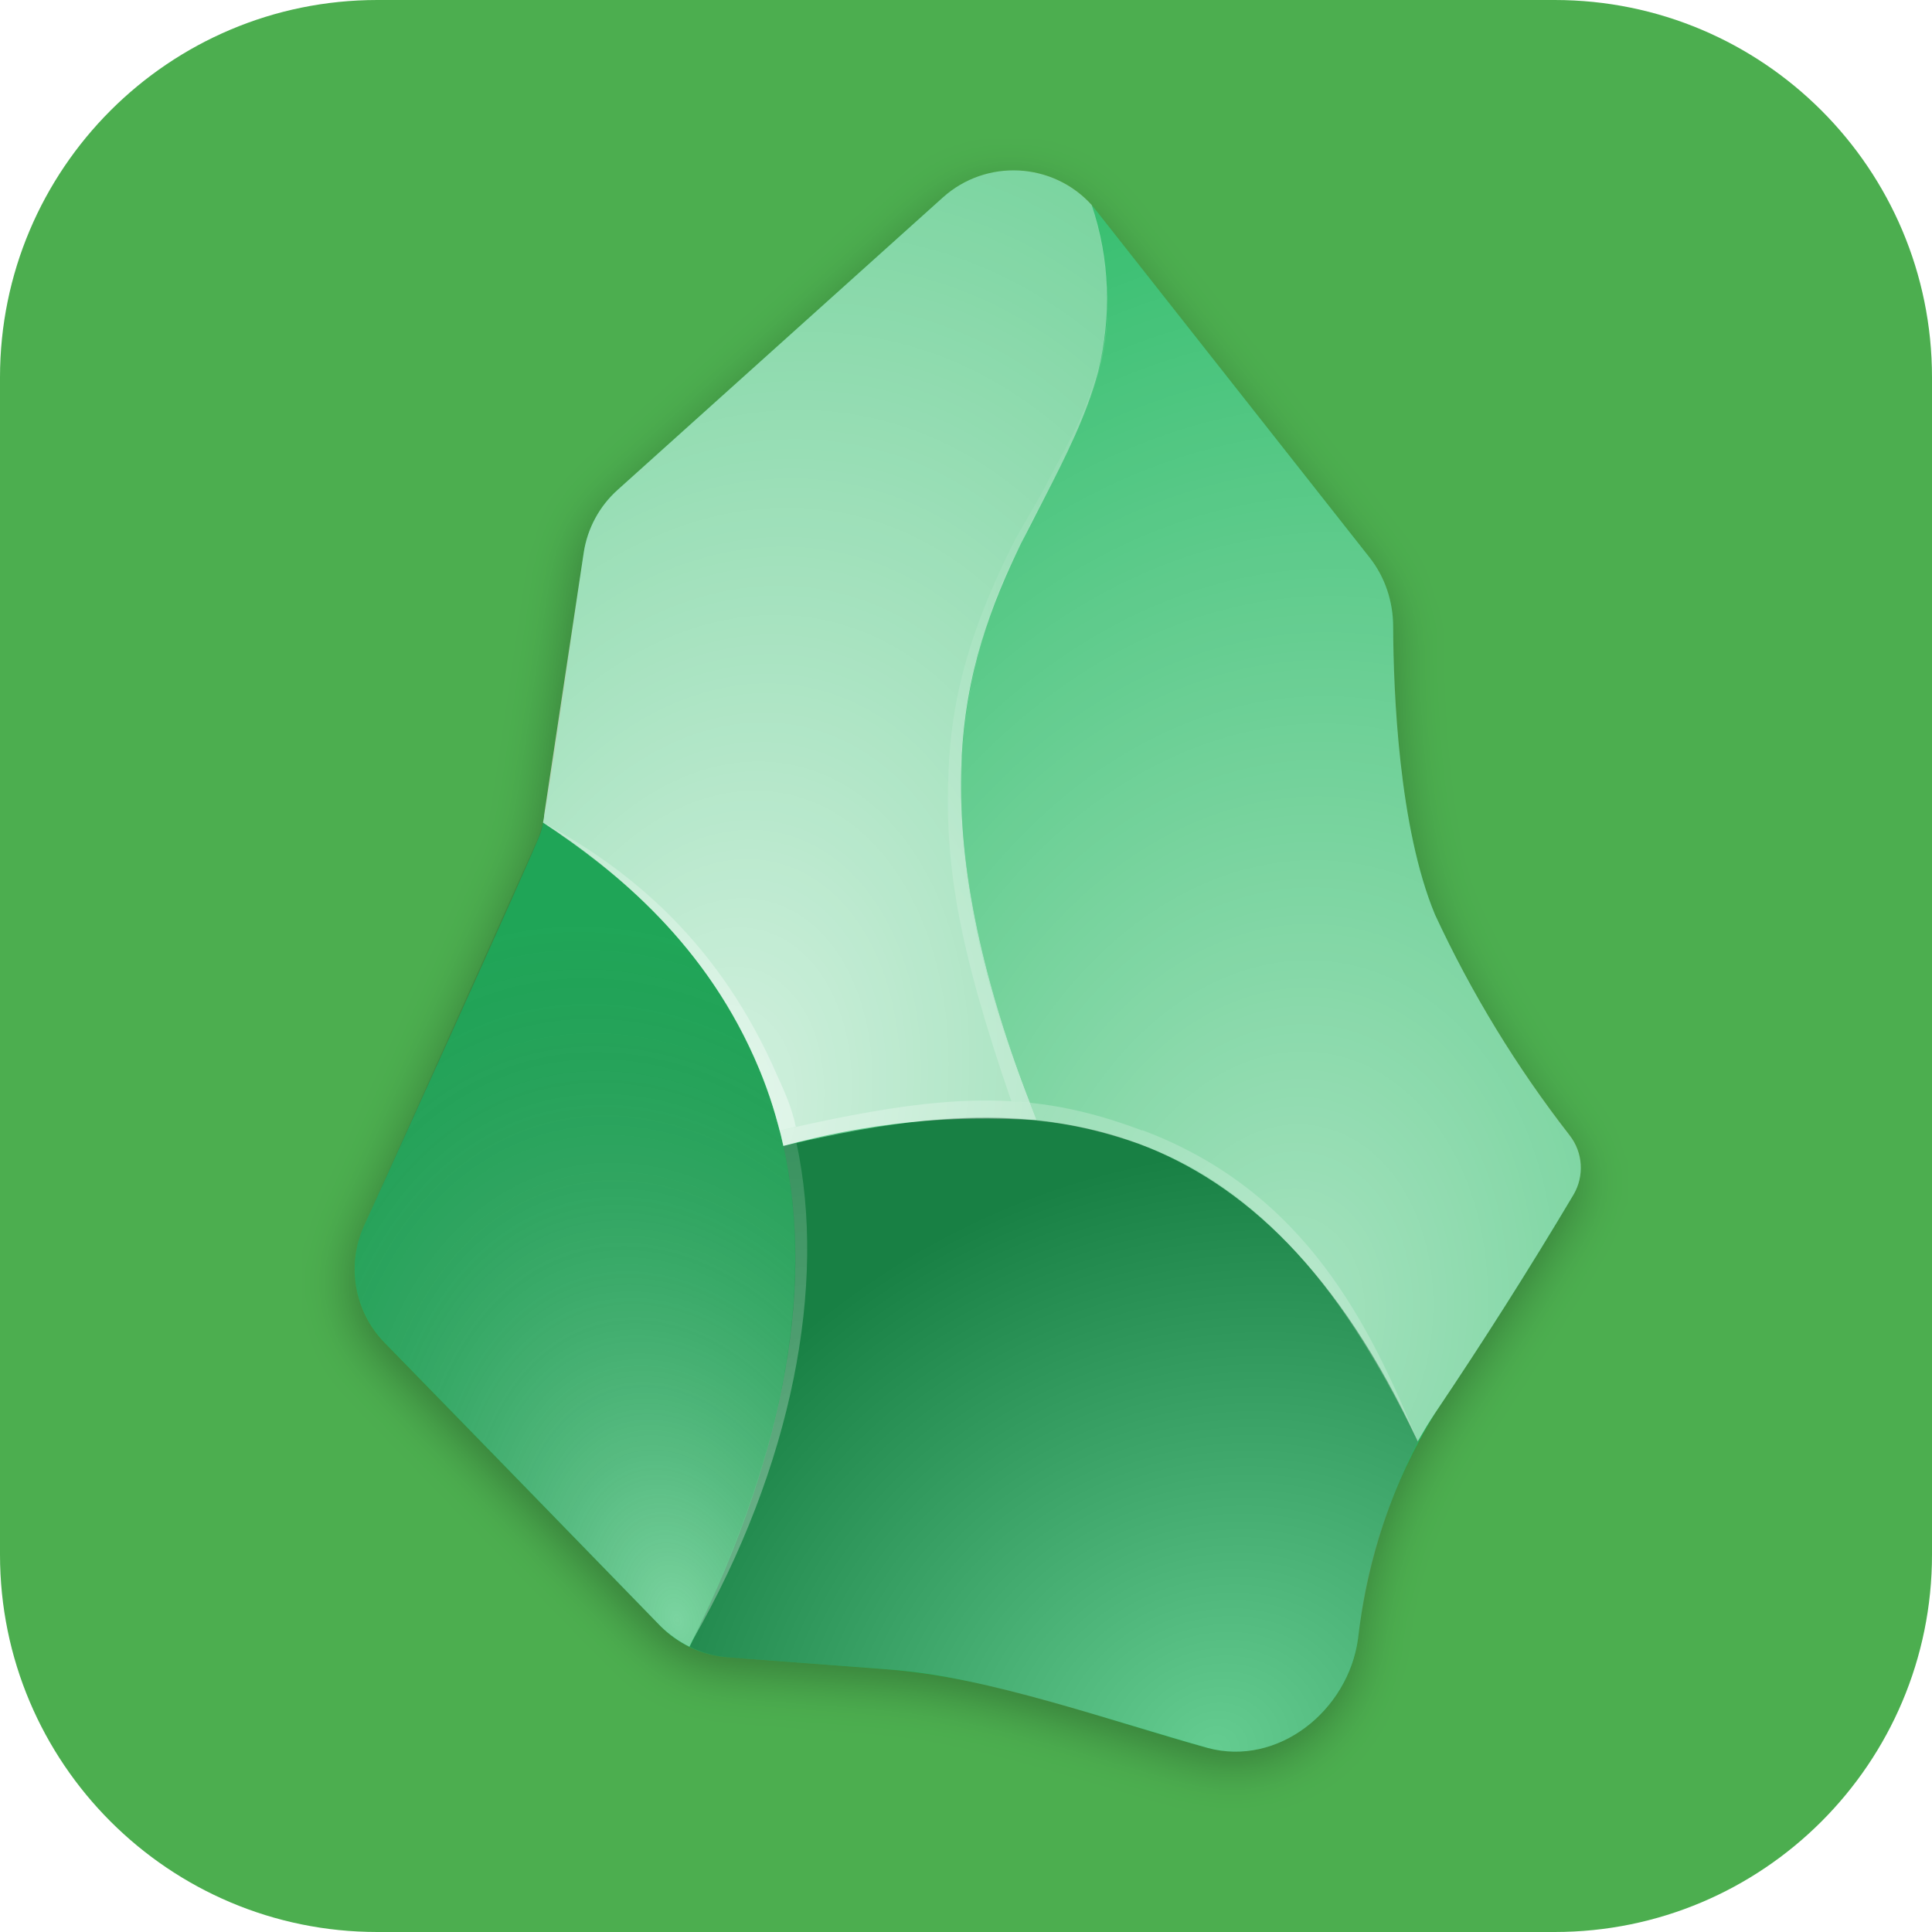
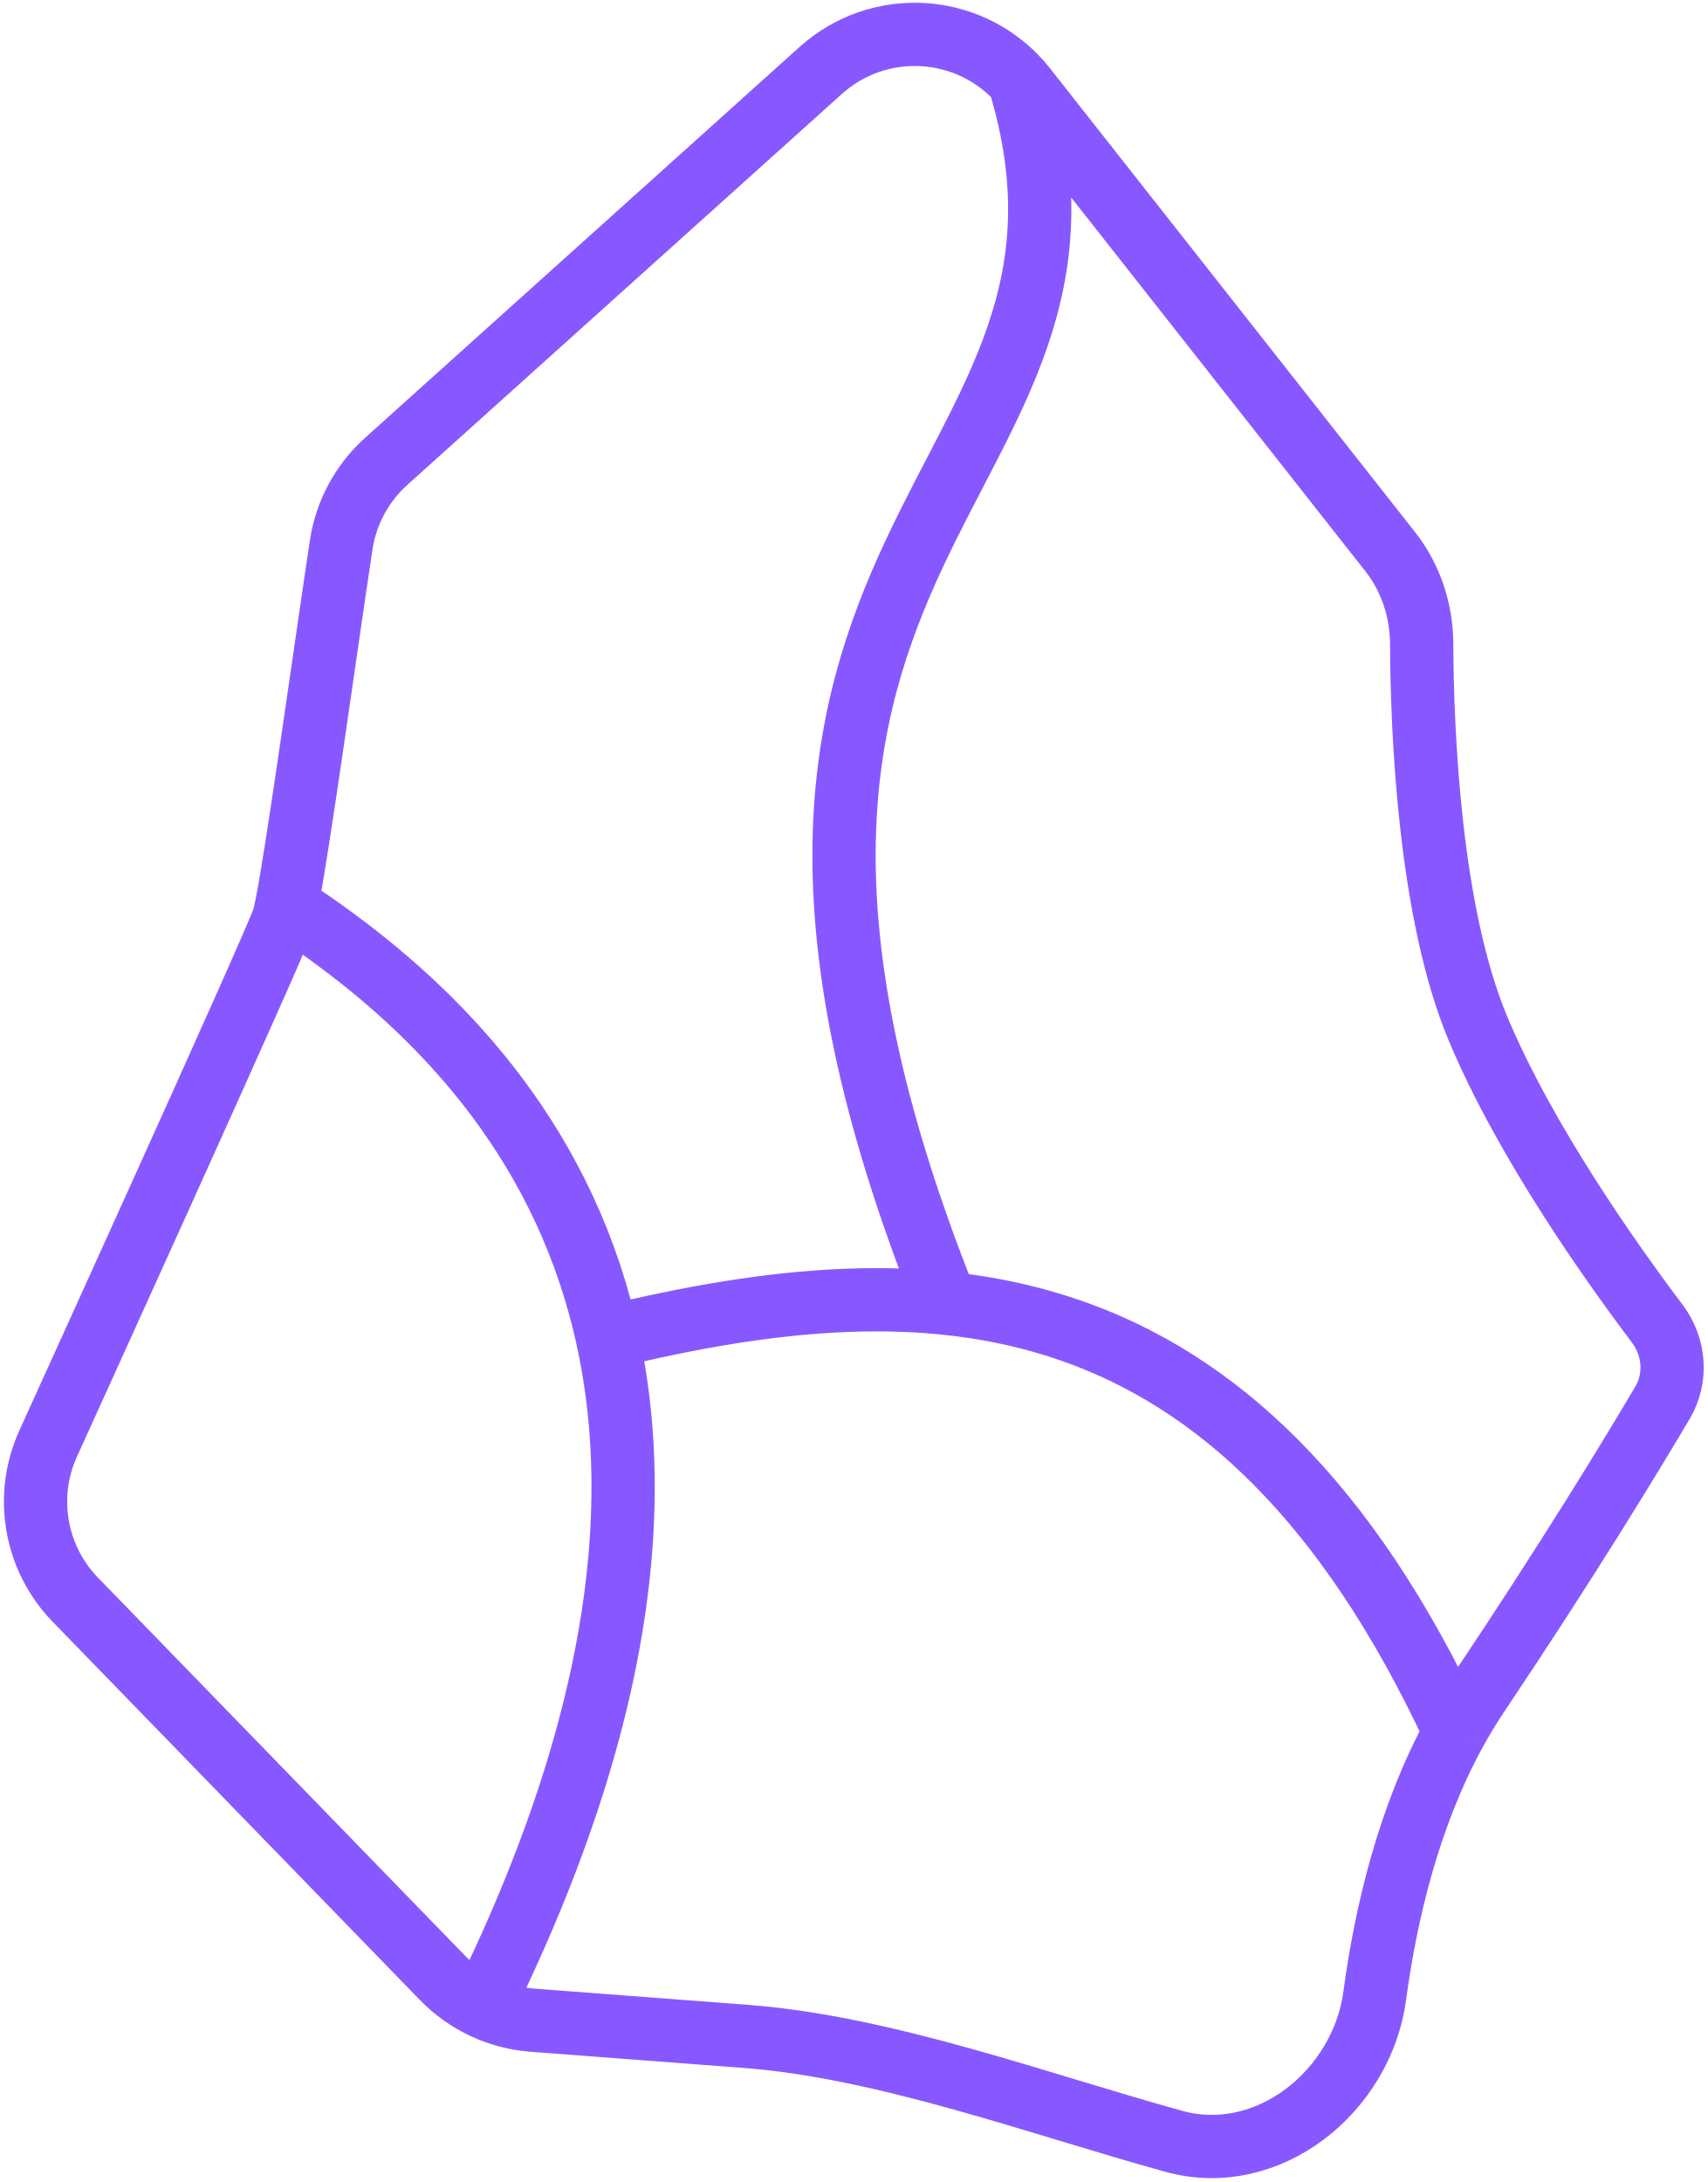
- <svg xmlns="http://www.w3.org/2000/svg" id="custom-logo" width="512" height="512" viewBox="0 0 512 512" fill="none" style="height:100%;width:100%;">
-   <defs>
-     <radialGradient id="b" cx="0" cy="0" r="1" gradientUnits="userSpaceOnUse" gradientTransform="matrix(-48 -185 123 -32 179 429.7)">
-       <stop stop-color="#fff" stop-opacity=".4" />
-       <stop offset="1" stop-opacity=".1" />
-     </radialGradient>
-     <radialGradient id="c" cx="0" cy="0" r="1" gradientUnits="userSpaceOnUse" gradientTransform="matrix(41 -310 229 30 341.6 351.3)">
-       <stop stop-color="#fff" stop-opacity=".6" />
-       <stop offset="1" stop-color="#fff" stop-opacity=".1" />
-     </radialGradient>
-     <radialGradient id="d" cx="0" cy="0" r="1" gradientUnits="userSpaceOnUse" gradientTransform="matrix(57 -261 178 39 190.5 296.3)">
-       <stop stop-color="#fff" stop-opacity=".8" />
-       <stop offset="1" stop-color="#fff" stop-opacity=".4" />
-     </radialGradient>
-     <radialGradient id="e" cx="0" cy="0" r="1" gradientUnits="userSpaceOnUse" gradientTransform="matrix(-79 -133 153 -90 321.4 464.2)">
-       <stop stop-color="#fff" stop-opacity=".3" />
-       <stop offset="1" stop-opacity=".3" />
-     </radialGradient>
-     <radialGradient id="f" cx="0" cy="0" r="1" gradientUnits="userSpaceOnUse" gradientTransform="matrix(-29 136 -92 -20 300.7 149.9)">
-       <stop stop-color="#fff" stop-opacity="0" />
-       <stop offset="1" stop-color="#fff" stop-opacity=".2" />
-     </radialGradient>
-     <radialGradient id="g" cx="0" cy="0" r="1" gradientUnits="userSpaceOnUse" gradientTransform="matrix(72 73 -155 153 137.8 225.2)">
-       <stop stop-color="#fff" stop-opacity=".2" />
-       <stop offset="1" stop-color="#fff" stop-opacity=".4" />
-     </radialGradient>
-     <radialGradient id="h" cx="0" cy="0" r="1" gradientUnits="userSpaceOnUse" gradientTransform="matrix(20 118 -251 43 215.1 273.7)">
-       <stop stop-color="#fff" stop-opacity=".1" />
-       <stop offset="1" stop-color="#fff" stop-opacity=".3" />
-     </radialGradient>
-     <radialGradient id="i" cx="0" cy="0" r="1" gradientUnits="userSpaceOnUse" gradientTransform="matrix(-162 -85 268 -510 374.4 371.7)">
-       <stop stop-color="#fff" stop-opacity=".2" />
-       <stop offset=".5" stop-color="#fff" stop-opacity=".2" />
-       <stop offset="1" stop-color="#fff" stop-opacity=".3" />
-     </radialGradient>
-     <filter id="a" x="80.1" y="37" width="351.1" height="443.2" filterUnits="userSpaceOnUse" color-interpolation-filters="sRGB">
-       <feFlood flood-opacity="0" result="BackgroundImageFix" />
-       <feBlend in="SourceGraphic" in2="BackgroundImageFix" result="shape" />
-       <feGaussianBlur stdDeviation="6.5" result="effect1_foregroundBlur_744_9191" />
-     </filter>
-   </defs>
-   <rect id="logo-bg" fill="#4cae4f" width="512" height="512" rx="100" />
-   <g filter="url(#a)">
-     <path d="M359.2 437.5c-2.6 19-21.3 33.9-40 28.7-26.5-7.2-57.2-18.6-84.8-20.7l-42.4-3.2a28 28 0 0 1-18-8.3l-73-74.8a27.7 27.7 0 0 1-5.4-30.7s45-98.6 46.8-103.7c1.6-5.1 7.8-49.9 11.4-73.9a28 28 0 0 1 9-16.5L249 57.2a28 28 0 0 1 40.6 3.4l72.6 91.6a29.5 29.5 0 0 1 6.2 18.3c0 17.3 1.5 53 11.2 76a301.3 301.3 0 0 0 35.6 58.2 14 14 0 0 1 1 15.6c-6.3 10.7-18.9 31.3-36.6 57.6a142.2 142.2 0 0 0-20.5 59.6Z" fill="#000" fill-opacity=".3" />
-   </g>
-   <path id="arrow" d="M359.9 434.3c-2.6 19.1-21.3 34-40 28.9-26.4-7.3-57-18.7-84.7-20.8l-42.3-3.2a27.9 27.9 0 0 1-18-8.4l-73-75a27.9 27.9 0 0 1-5.4-31s45.1-99 46.8-104.2c1.7-5.1 7.8-50 11.4-74.2a28 28 0 0 1 9-16.6l86.2-77.5a28 28 0 0 1 40.6 3.5l72.5 92a29.7 29.7 0 0 1 6.2 18.3c0 17.4 1.5 53.2 11.1 76.3a303 303 0 0 0 35.6 58.5 14 14 0 0 1 1.1 15.7c-6.4 10.8-18.9 31.4-36.7 57.9a143.3 143.3 0 0 0-20.4 59.8Z" fill="#23b861" />
-   <path d="M182.7 436.4c33.9-68.7 33-118 18.5-153-13.2-32.4-37.9-52.8-57.3-65.5-.4 1.9-1 3.7-1.8 5.4L96.5 324.8a27.9 27.9 0 0 0 5.5 31l72.9 75c2.3 2.3 5 4.2 7.8 5.6Z" fill="url(#b)" />
-   <path d="M274.9 297c9.1.9 18 2.9 26.8 6.1 27.8 10.4 53.1 33.8 74 78.9 1.5-2.6 3-5.1 4.6-7.5a1222 1222 0 0 0 36.7-57.9 14 14 0 0 0-1-15.7 303 303 0 0 1-35.7-58.5c-9.6-23-11-58.9-11.1-76.3 0-6.6-2.1-13.1-6.2-18.3l-72.5-92-1.2-1.5c5.3 17.5 5 31.5 1.7 44.2-3 11.8-8.6 22.5-14.5 33.8-2 3.8-4 7.7-5.9 11.7a140 140 0 0 0-15.8 58c-1 24.2 3.9 54.5 20 95Z" fill="url(#c)" />
-   <path d="M274.8 297c-16.1-40.5-21-70.8-20-95 1-24 8-42 15.8-58l6-11.7c5.8-11.3 11.3-22 14.4-33.8a78.5 78.5 0 0 0-1.7-44.2 28 28 0 0 0-39.4-2l-86.2 77.5a28 28 0 0 0-9 16.6L144.2 216c0 .7-.2 1.3-.3 2 19.4 12.6 44 33 57.3 65.3 2.6 6.4 4.8 13.1 6.4 20.4a200 200 0 0 1 67.2-6.8Z" fill="url(#d)" />
-   <path d="M320 463.2c18.6 5.1 37.3-9.8 39.9-29a153 153 0 0 1 15.9-52.2c-21-45.1-46.3-68.5-74-78.9-29.5-11-61.6-7.3-94.2.6 7.3 33.1 3 76.4-24.8 132.7 3.1 1.6 6.6 2.5 10.1 2.8l43.9 3.3c23.8 1.7 59.3 14 83.2 20.7Z" fill="url(#e)" />
-   <path fill-rule="evenodd" clip-rule="evenodd" d="M255 200.5c-1.1 24 1.9 51.4 18 91.8l-5-.5c-14.5-42.1-17.7-63.7-16.6-88 1-24.3 8.9-43 16.7-59 2-4 6.6-11.5 8.6-15.3 5.8-11.3 9.7-17.2 13-27.5 4.8-14.4 3.8-21.2 3.2-28 3.7 24.5-10.4 45.8-21 67.5a145 145 0 0 0-17 59Z" fill="url(#f)" />
-   <path fill-rule="evenodd" clip-rule="evenodd" d="M206 285.1c2 4.4 3.7 8 4.9 13.5l-4.3 1c-1.7-6.4-3-11-5.5-16.5-14.6-34.3-38-52-57-65 23 12.4 46.7 31.9 61.9 67Z" fill="url(#g)" />
-   <path fill-rule="evenodd" clip-rule="evenodd" d="M211.1 303c8 37.5-1 85.2-27.5 131.6 22.2-46 33-90.1 24-131l3.5-.7Z" fill="url(#h)" />
-   <path fill-rule="evenodd" clip-rule="evenodd" d="M302.7 299.5c43.5 16.3 60.3 52 72.8 81.9-15.5-31.2-37-65.7-74.4-78.5-28.4-9.8-52.4-8.6-93.5.7l-.9-4c43.6-10 66.4-11.2 96 0Z" fill="url(#i)" />
+ <svg xmlns="http://www.w3.org/2000/svg" width="324" height="414" viewBox="0 0 324 414" fill="none">
+   <path d="M91.394 380.92C153.695 254.612 93.176 197.083 54.382 171.803M115.412 253.716C175.957 239.013 234.82 239.867 276.055 328.65M179.458 247.045C120.605 99.699 217.337 93.832 193.381 15.33M276.055 328.65C277.403 326.186 278.856 323.777 280.422 321.443C297.397 296.128 309.388 276.398 315.457 266.122C318.245 261.406 317.739 255.492 314.439 251.119C305.84 239.725 289.387 216.569 280.422 195.128C271.206 173.085 269.831 138.861 269.751 122.192C269.722 115.856 267.714 109.668 263.795 104.688L194.538 16.703C194.165 16.229 193.779 15.771 193.381 15.33M276.055 328.65C267.321 344.608 262.968 362.904 260.85 378.646C258.389 396.929 240.499 411.212 222.722 406.281C197.391 399.301 168.062 388.415 141.672 386.387C138.192 386.119 101.225 383.316 101.225 383.316C94.686 382.85 88.549 379.993 83.981 375.29L14.288 303.516C6.672 295.673 4.61 283.977 9.086 274.002C9.086 274.002 52.18 179.286 53.781 174.361C53.941 173.869 54.143 172.997 54.382 171.803M193.381 15.33C183.613 4.479 166.743 3.455 155.721 13.37L73.276 87.538C68.678 91.675 65.659 97.281 64.736 103.397C61.603 124.17 56.531 161.05 54.382 171.803" stroke="#8758FF" stroke-width="12" />
</svg>
